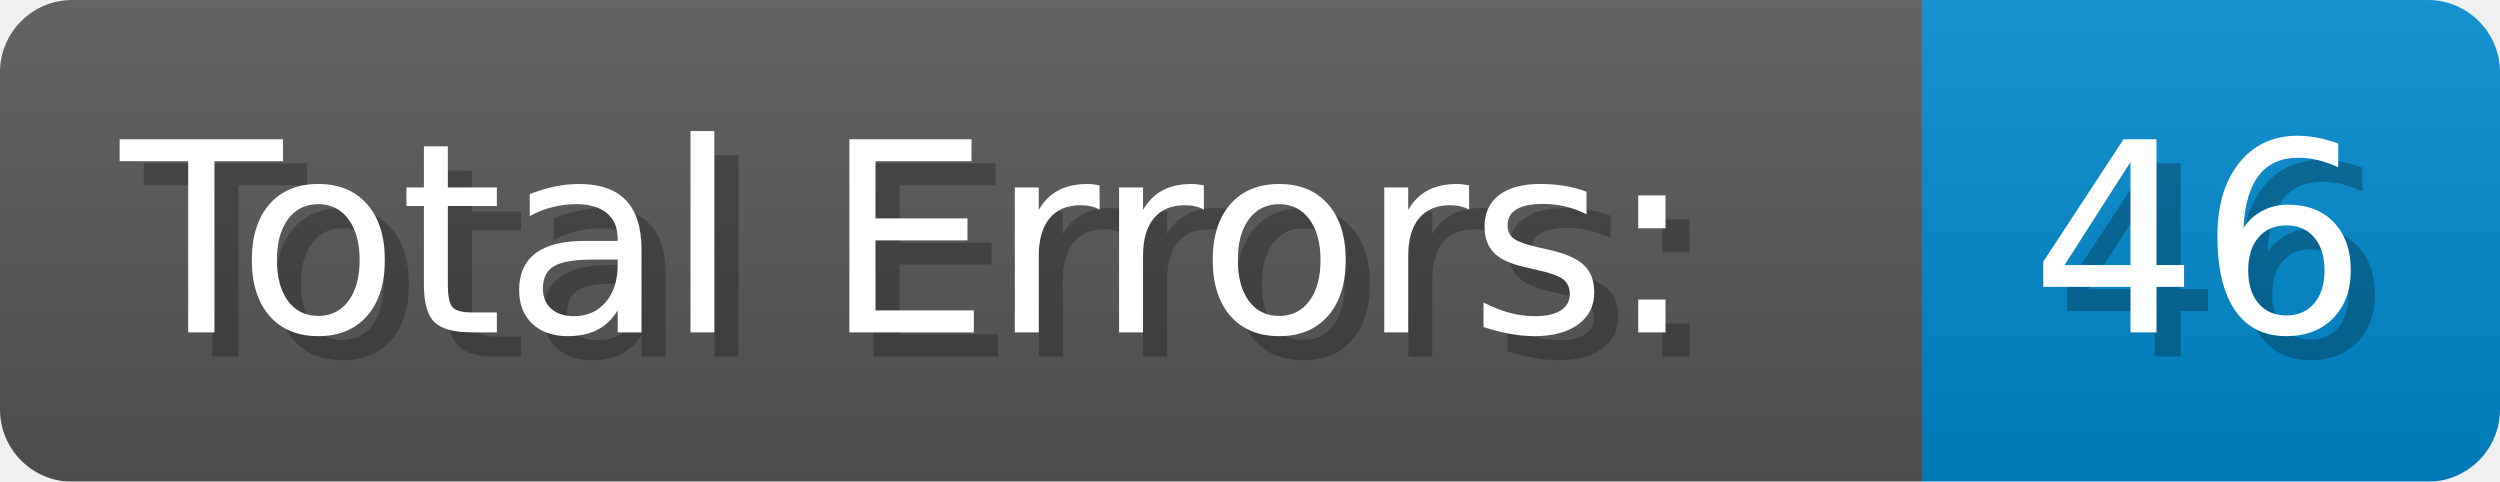
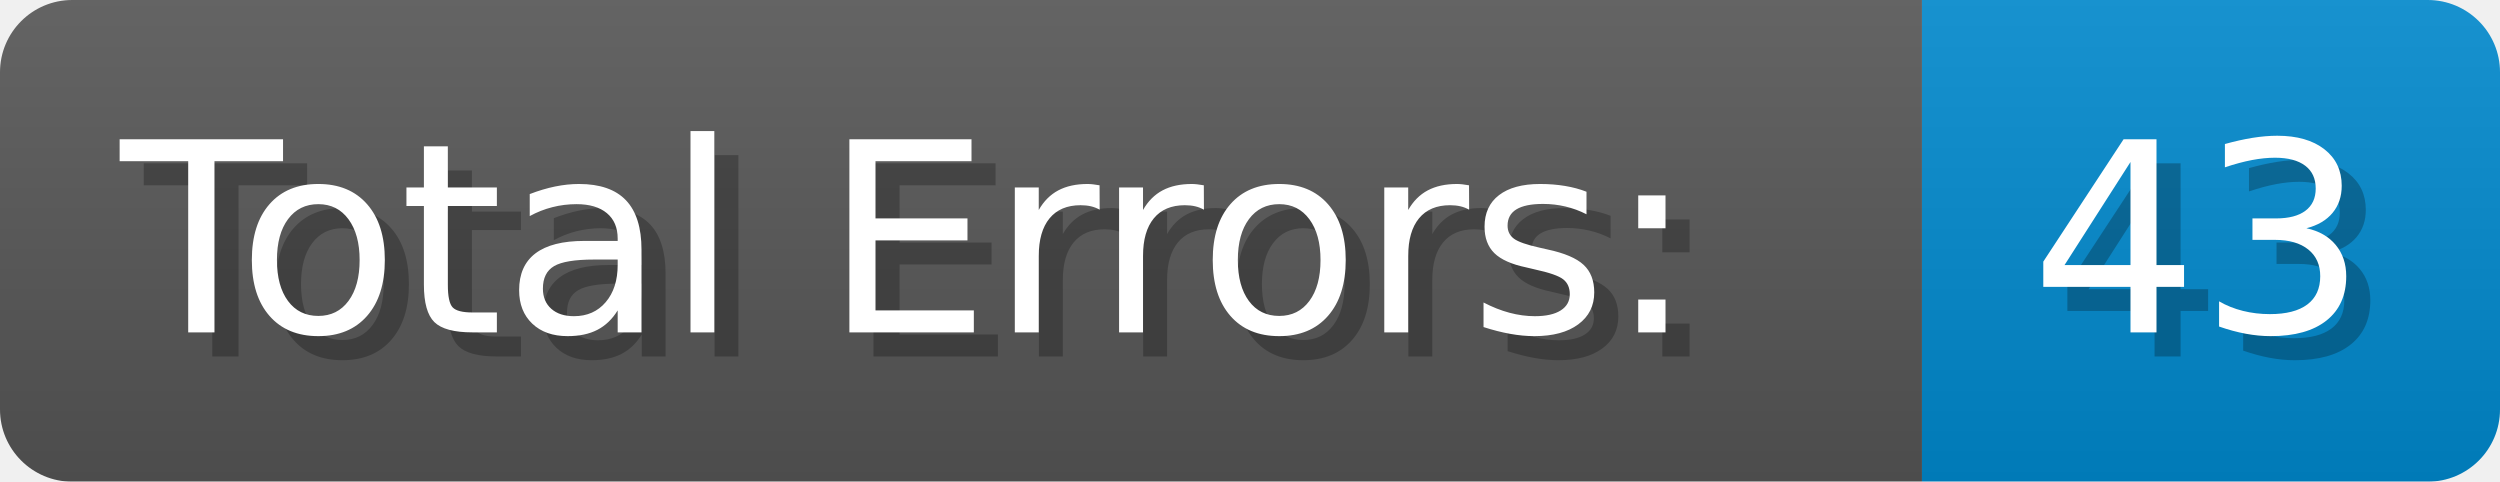
- <svg xmlns="http://www.w3.org/2000/svg" width="155.7" height="30" viewBox="0 0 1038 200" role="img" aria-label="Total Errors:: 46">
+ <svg xmlns="http://www.w3.org/2000/svg" width="155.7" height="30" viewBox="0 0 1038 200" role="img" aria-label="Total Errors:: 43">
  <linearGradient id="a" x2="0" y2="100%">
    <stop offset="0" stop-opacity=".1" stop-color="#EEE" />
    <stop offset="1" stop-opacity=".1" />
  </linearGradient>
  <mask id="m">
    <rect width="1038" height="200" rx="30" fill="#FFF" />
  </mask>
  <g mask="url(#m)">
    <rect width="798" height="200" fill="#555" />
    <rect width="240" height="200" fill="#08C" x="798" />
    <rect width="1038" height="200" fill="url(#a)" />
  </g>
  <g aria-hidden="true" fill="#fff" text-anchor="start" font-family="Verdana,DejaVu Sans,sans-serif" font-size="110">
    <text x="60" y="148" textLength="698" fill="#000" opacity="0.25">Total Errors:</text>
    <text x="50" y="138" textLength="698">Total Errors:</text>
-     <text x="853" y="148" textLength="140" fill="#000" opacity="0.25">46</text>
-     <text x="843" y="138" textLength="140">46</text>
+     <text x="853" y="148" textLength="140" fill="#000" opacity="0.25">43</text>
+     <text x="843" y="138" textLength="140">43</text>
  </g>
</svg>
